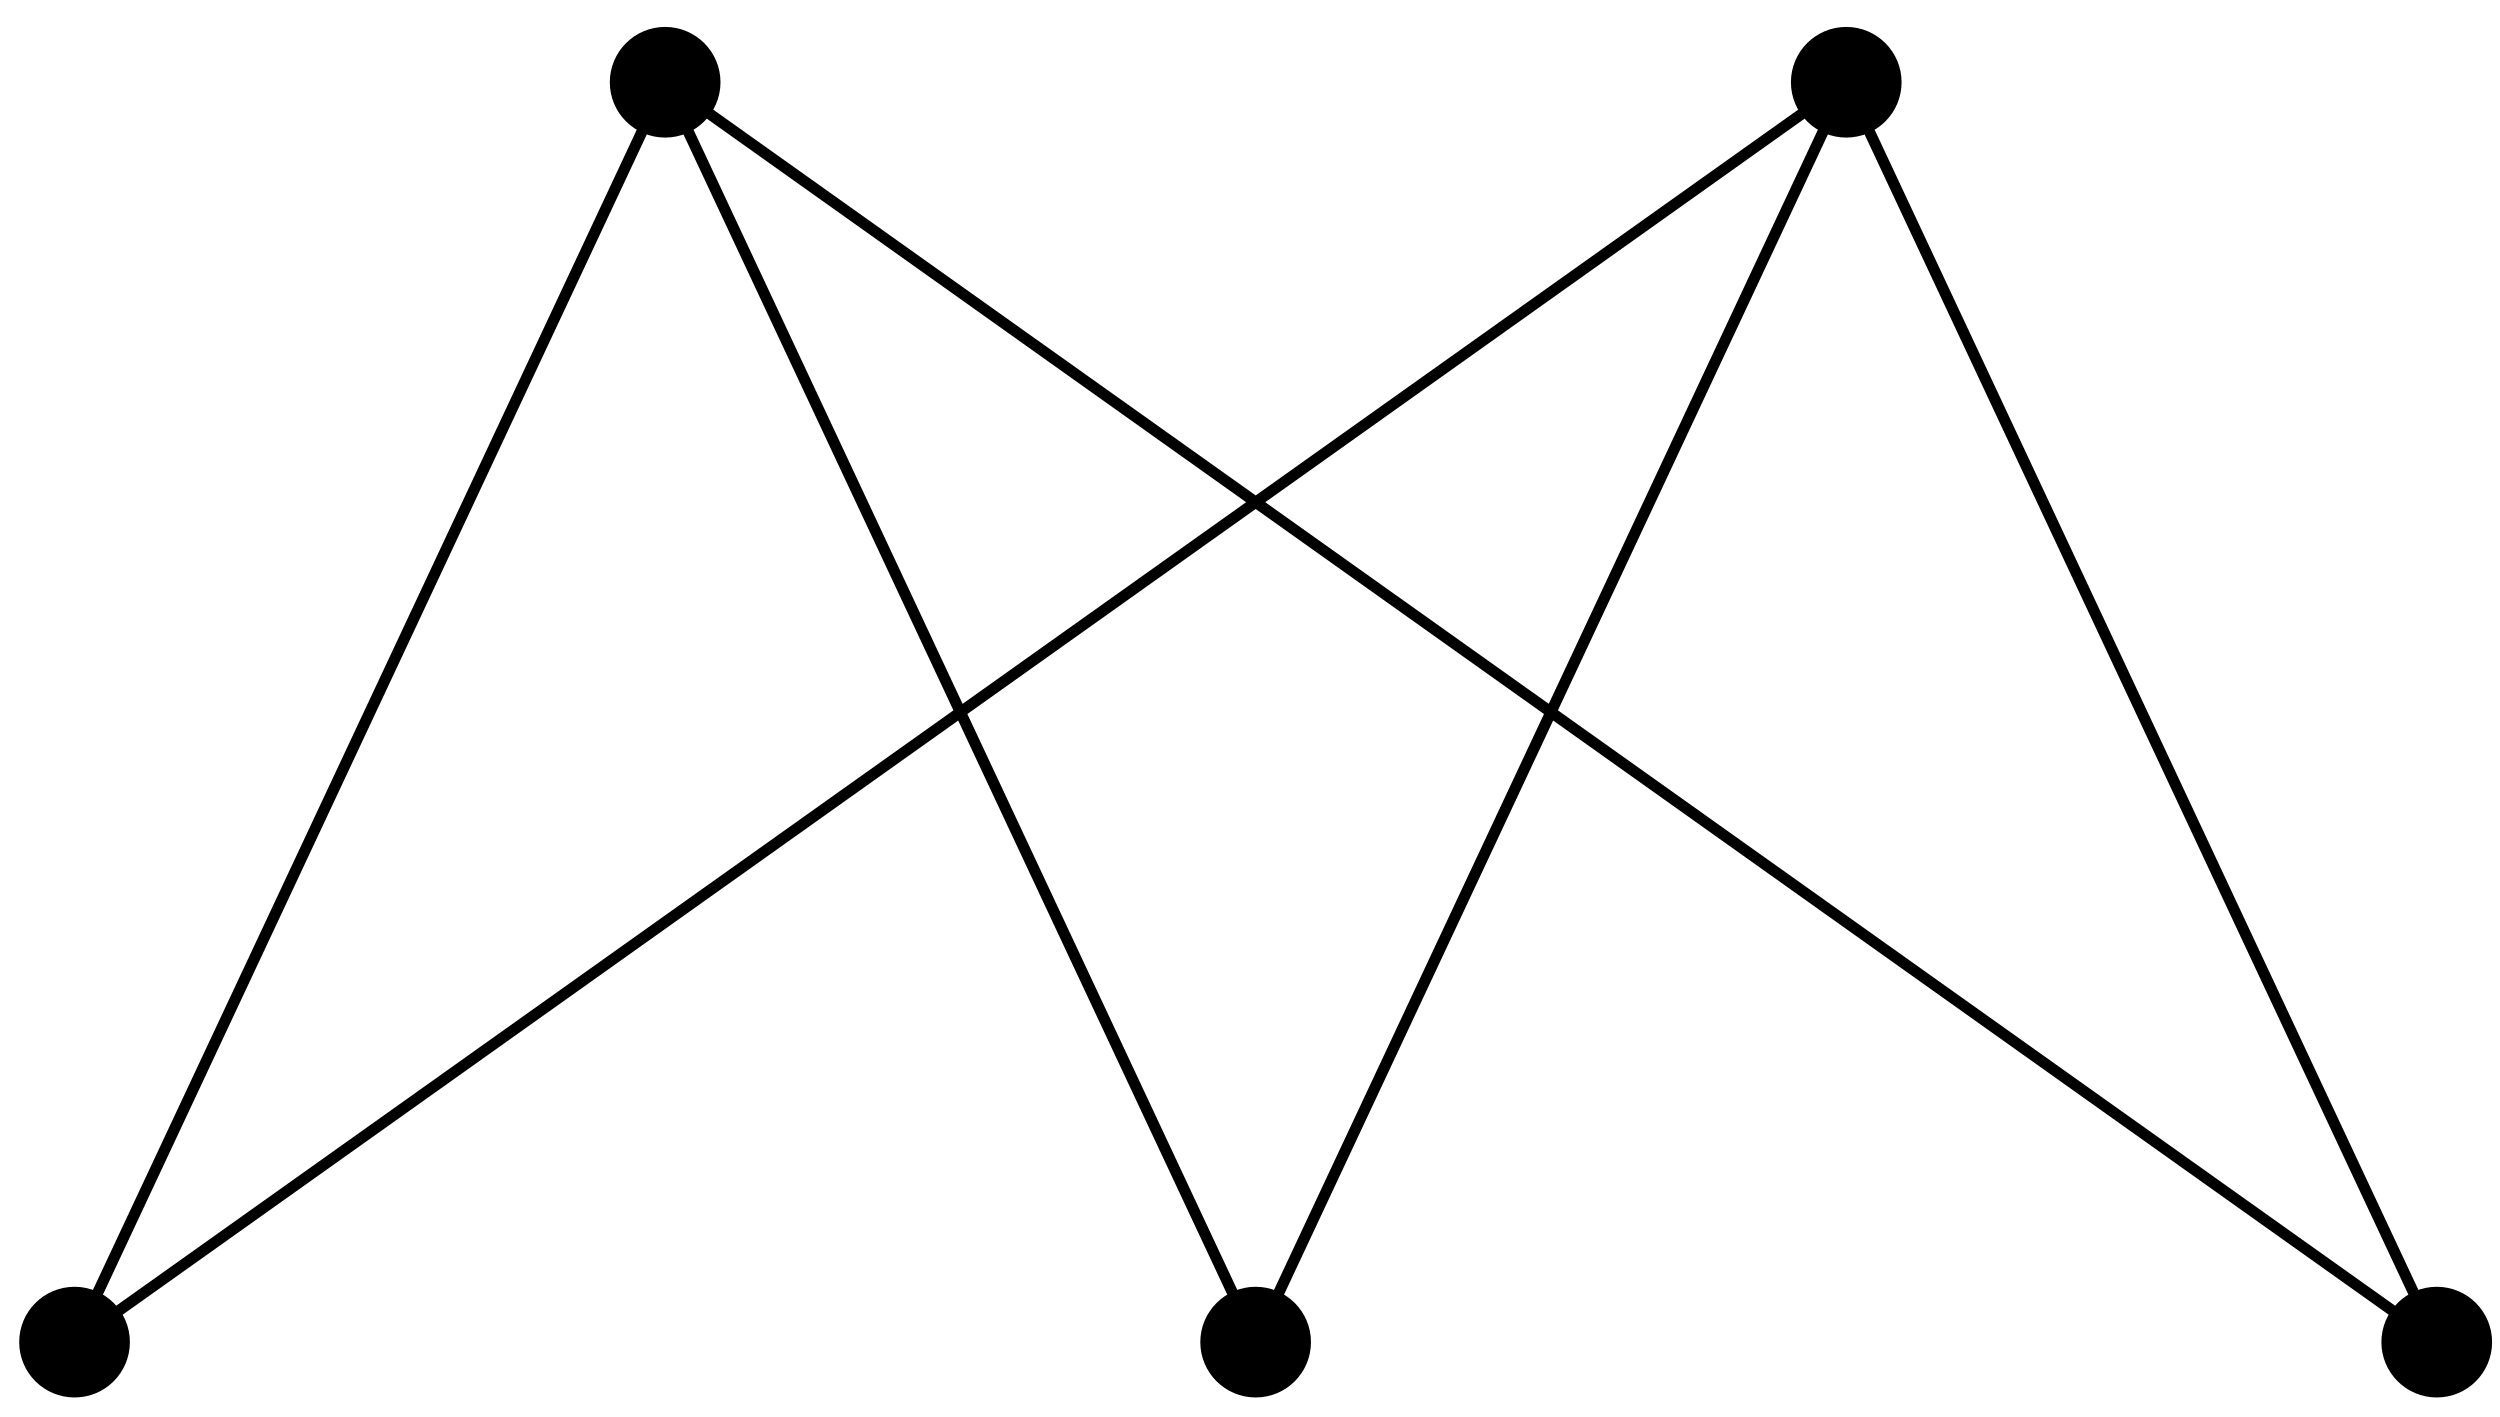
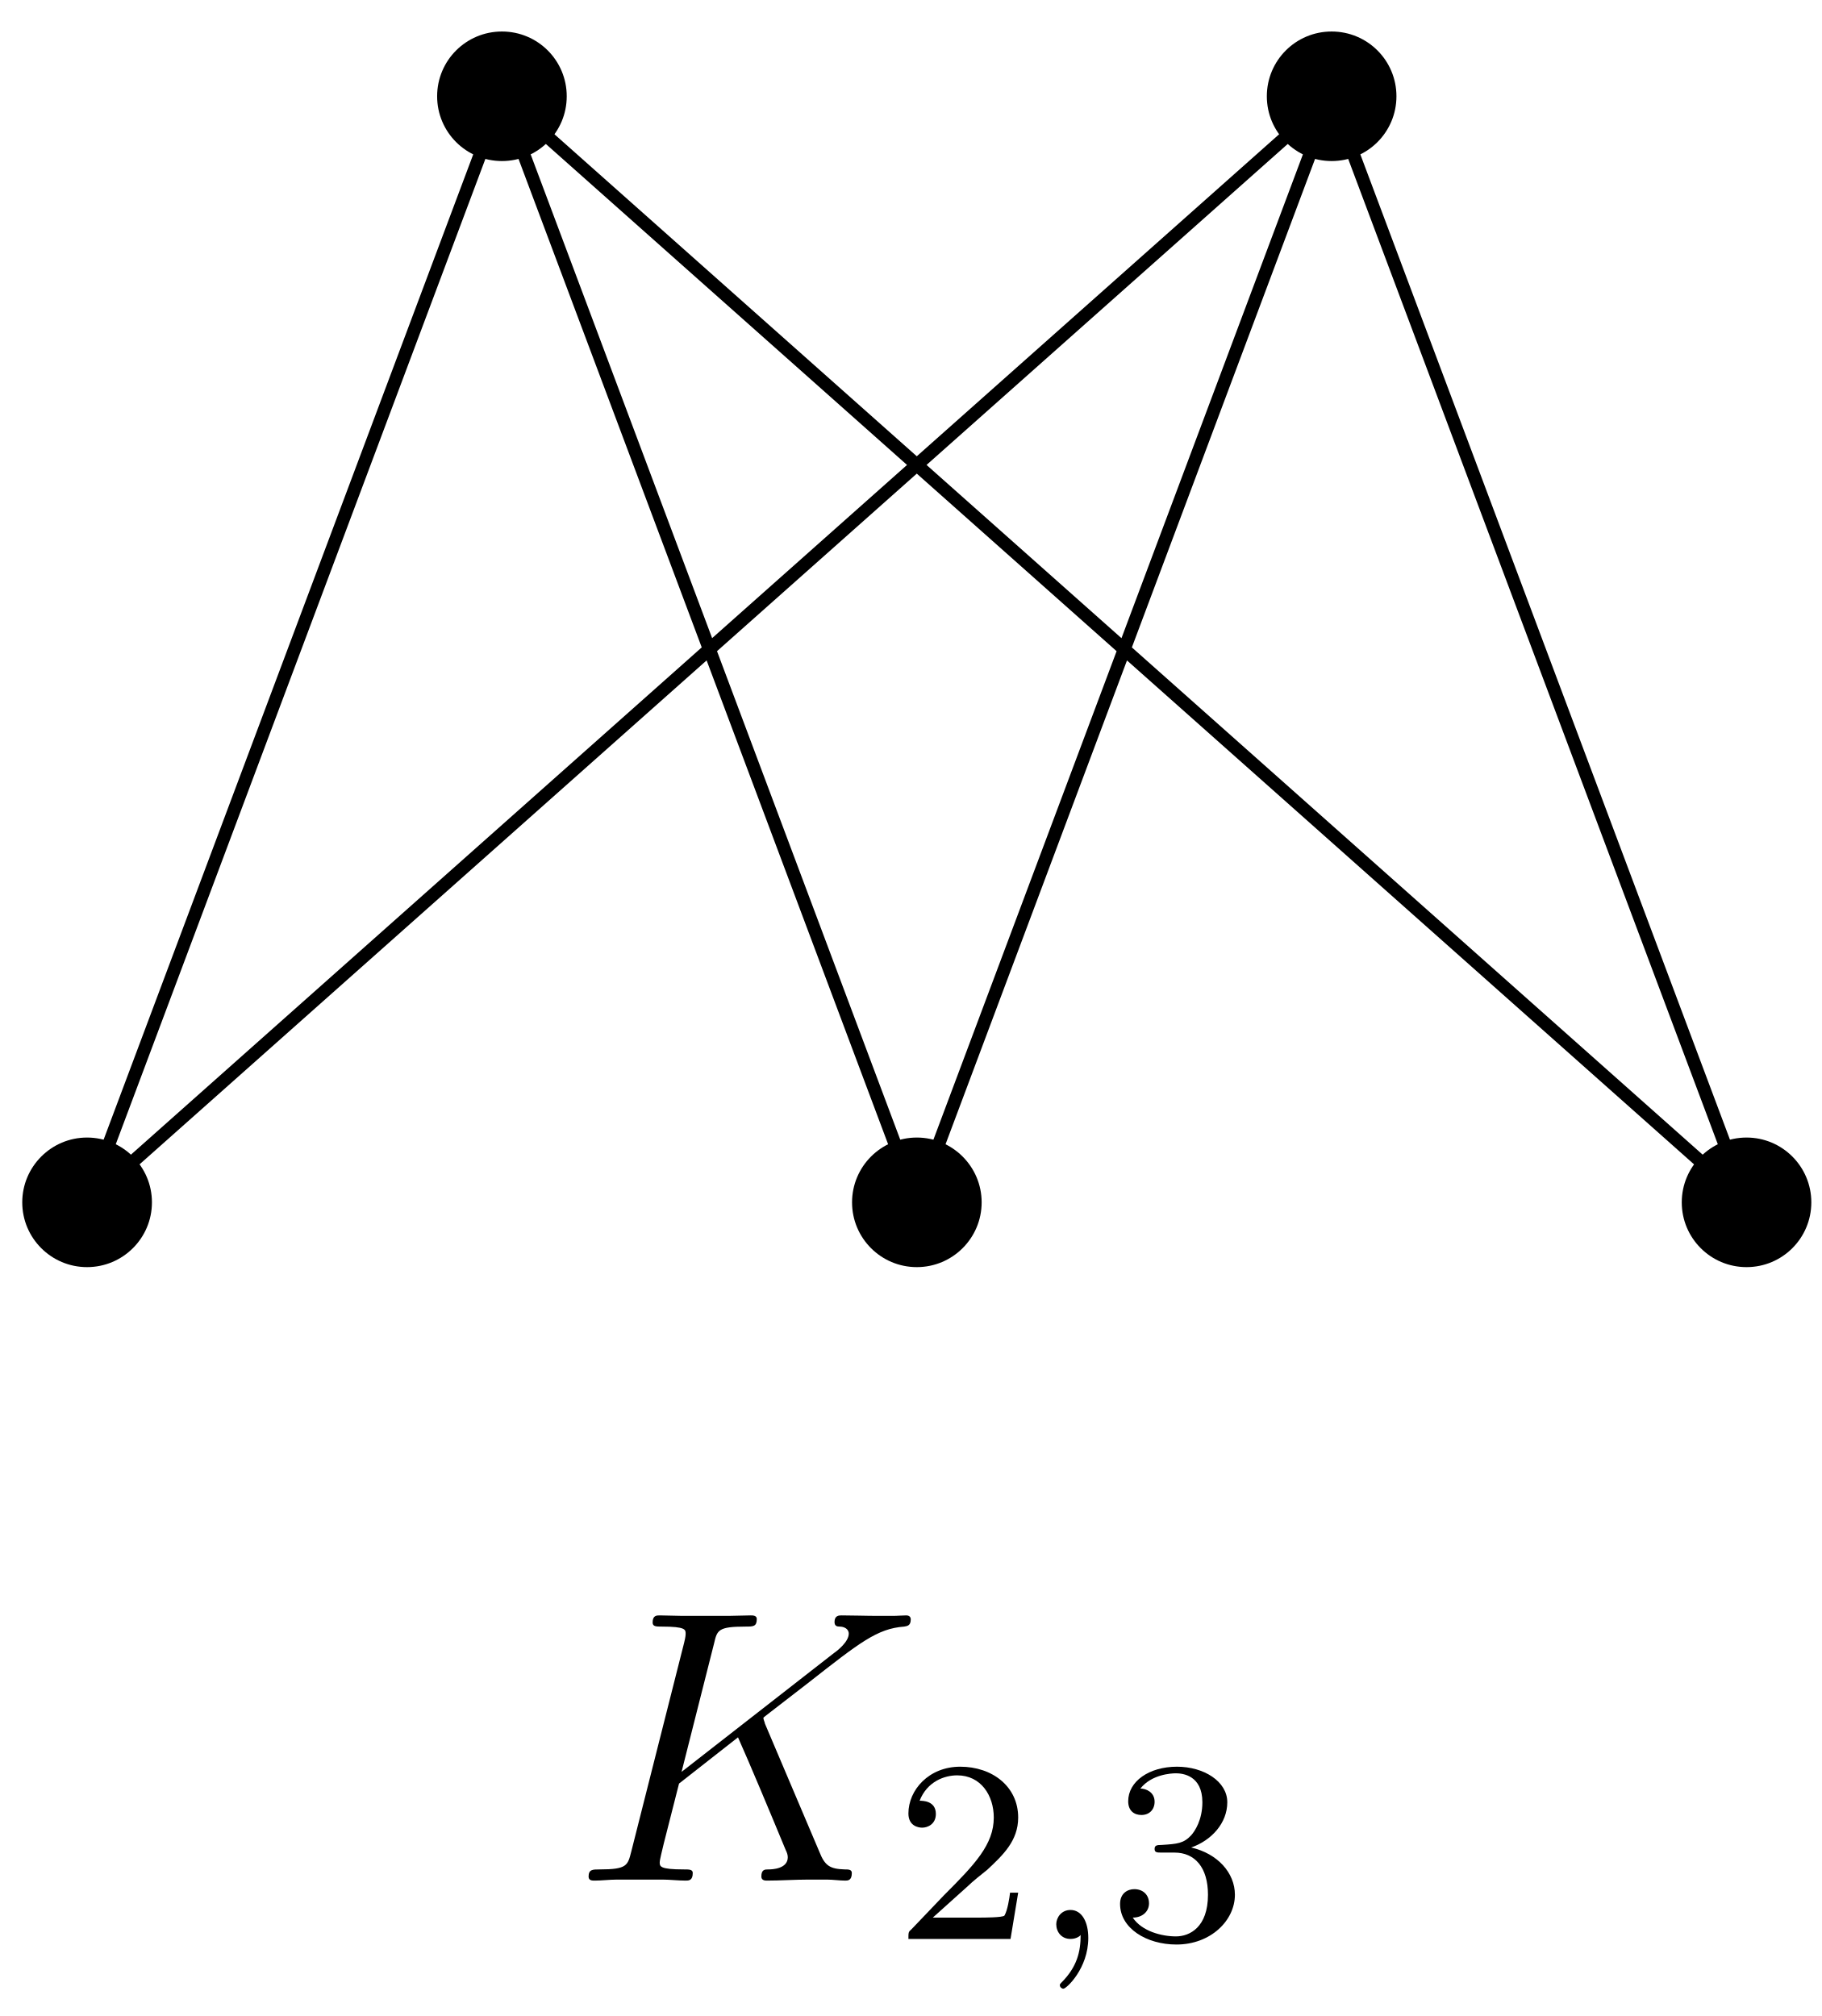
- <svg xmlns="http://www.w3.org/2000/svg" width="90pt" height="51pt" viewBox="0 0 90 51" version="1.1">
+ <svg xmlns="http://www.w3.org/2000/svg" xmlns:xlink="http://www.w3.org/1999/xlink" width="56pt" height="62pt" viewBox="0 0 56 62" version="1.1">
+   <defs>
+     <g>
+       <symbol overflow="visible" id="glyph0-0">
+         <path style="stroke:none;" d="" />
+       </symbol>
+       <symbol overflow="visible" id="glyph0-1">
+         <path style="stroke:none;" d="M 5.969 -4.828 C 5.969 -4.859 5.922 -4.953 5.922 -5 C 5.922 -5.016 5.922 -5.016 6.125 -5.172 L 7.297 -6.078 C 8.891 -7.328 9.422 -7.75 10.25 -7.812 C 10.328 -7.828 10.453 -7.828 10.453 -8.031 C 10.453 -8.109 10.406 -8.156 10.312 -8.156 C 10.188 -8.156 10.047 -8.141 9.906 -8.141 L 9.453 -8.141 C 9.078 -8.141 8.688 -8.156 8.328 -8.156 C 8.25 -8.156 8.109 -8.156 8.109 -7.953 C 8.109 -7.828 8.188 -7.812 8.266 -7.812 C 8.391 -7.812 8.547 -7.75 8.547 -7.594 C 8.547 -7.344 8.188 -7.062 8.094 -7 L 3.406 -3.344 L 4.406 -7.297 C 4.5 -7.703 4.531 -7.812 5.375 -7.812 C 5.609 -7.812 5.719 -7.812 5.719 -8.047 C 5.719 -8.156 5.594 -8.156 5.531 -8.156 C 5.312 -8.156 5.062 -8.141 4.844 -8.141 L 3.438 -8.141 C 3.219 -8.141 2.953 -8.156 2.734 -8.156 C 2.641 -8.156 2.516 -8.156 2.516 -7.938 C 2.516 -7.812 2.625 -7.812 2.797 -7.812 C 3.531 -7.812 3.531 -7.719 3.531 -7.594 C 3.531 -7.562 3.531 -7.5 3.484 -7.312 L 1.859 -0.891 C 1.75 -0.469 1.734 -0.344 0.891 -0.344 C 0.672 -0.344 0.547 -0.344 0.547 -0.125 C 0.547 0 0.656 0 0.734 0 C 0.953 0 1.188 -0.031 1.422 -0.031 L 2.828 -0.031 C 3.047 -0.031 3.297 0 3.531 0 C 3.625 0 3.75 0 3.75 -0.234 C 3.75 -0.344 3.641 -0.344 3.469 -0.344 C 2.734 -0.344 2.734 -0.438 2.734 -0.562 C 2.734 -0.641 2.812 -0.938 2.859 -1.141 L 3.328 -2.984 L 5.141 -4.406 C 5.484 -3.641 6.125 -2.109 6.609 -0.938 C 6.641 -0.875 6.672 -0.797 6.672 -0.719 C 6.672 -0.359 6.188 -0.344 6.078 -0.344 C 5.969 -0.344 5.859 -0.344 5.859 -0.125 C 5.859 0 5.984 0 6.031 0 C 6.438 0 6.891 -0.031 7.297 -0.031 L 7.875 -0.031 C 8.062 -0.031 8.266 0 8.438 0 C 8.516 0 8.641 0 8.641 -0.234 C 8.641 -0.344 8.531 -0.344 8.422 -0.344 C 7.969 -0.359 7.812 -0.453 7.641 -0.891 Z M 5.969 -4.828 " />
+       </symbol>
+       <symbol overflow="visible" id="glyph1-0">
+         <path style="stroke:none;" d="" />
+       </symbol>
+       <symbol overflow="visible" id="glyph1-1">
+         <path style="stroke:none;" d="M 2.25 -1.625 C 2.375 -1.75 2.703 -2.016 2.844 -2.125 C 3.328 -2.578 3.797 -3.016 3.797 -3.734 C 3.797 -4.688 3 -5.297 2.016 -5.297 C 1.047 -5.297 0.422 -4.578 0.422 -3.859 C 0.422 -3.469 0.734 -3.422 0.844 -3.422 C 1.016 -3.422 1.266 -3.531 1.266 -3.844 C 1.266 -4.25 0.859 -4.25 0.766 -4.25 C 1 -4.844 1.531 -5.031 1.922 -5.031 C 2.656 -5.031 3.047 -4.406 3.047 -3.734 C 3.047 -2.906 2.469 -2.297 1.516 -1.344 L 0.516 -0.297 C 0.422 -0.219 0.422 -0.203 0.422 0 L 3.562 0 L 3.797 -1.422 L 3.547 -1.422 C 3.531 -1.266 3.469 -0.875 3.375 -0.719 C 3.328 -0.656 2.719 -0.656 2.594 -0.656 L 1.172 -0.656 Z M 2.25 -1.625 " />
+       </symbol>
+       <symbol overflow="visible" id="glyph1-2">
+         <path style="stroke:none;" d="M 2.016 -2.656 C 2.641 -2.656 3.047 -2.203 3.047 -1.359 C 3.047 -0.359 2.484 -0.078 2.062 -0.078 C 1.625 -0.078 1.016 -0.234 0.734 -0.656 C 1.031 -0.656 1.234 -0.844 1.234 -1.094 C 1.234 -1.359 1.047 -1.531 0.781 -1.531 C 0.578 -1.531 0.344 -1.406 0.344 -1.078 C 0.344 -0.328 1.156 0.172 2.078 0.172 C 3.125 0.172 3.875 -0.562 3.875 -1.359 C 3.875 -2.031 3.344 -2.625 2.531 -2.812 C 3.156 -3.031 3.641 -3.562 3.641 -4.203 C 3.641 -4.844 2.922 -5.297 2.094 -5.297 C 1.234 -5.297 0.594 -4.844 0.594 -4.234 C 0.594 -3.938 0.781 -3.812 1 -3.812 C 1.25 -3.812 1.406 -3.984 1.406 -4.219 C 1.406 -4.516 1.141 -4.625 0.969 -4.625 C 1.312 -5.062 1.922 -5.094 2.062 -5.094 C 2.266 -5.094 2.875 -5.031 2.875 -4.203 C 2.875 -3.656 2.641 -3.312 2.531 -3.188 C 2.297 -2.938 2.109 -2.922 1.625 -2.891 C 1.469 -2.891 1.406 -2.875 1.406 -2.766 C 1.406 -2.656 1.484 -2.656 1.625 -2.656 Z M 2.016 -2.656 " />
+       </symbol>
+       <symbol overflow="visible" id="glyph2-0">
+         <path style="stroke:none;" d="" />
+       </symbol>
+       <symbol overflow="visible" id="glyph2-1">
+         <path style="stroke:none;" d="M 1.484 -0.125 C 1.484 0.391 1.375 0.859 0.891 1.344 C 0.859 1.375 0.844 1.391 0.844 1.422 C 0.844 1.484 0.906 1.531 0.953 1.531 C 1.047 1.531 1.719 0.906 1.719 -0.031 C 1.719 -0.531 1.516 -0.891 1.172 -0.891 C 0.891 -0.891 0.734 -0.656 0.734 -0.453 C 0.734 -0.219 0.891 0 1.172 0 C 1.375 0 1.484 -0.109 1.484 -0.125 Z M 1.484 -0.125 " />
+       </symbol>
+     </g>
+   </defs>
  <g id="surface1">
-     <path style="fill:none;stroke-width:0.399;stroke-linecap:butt;stroke-linejoin:miter;stroke:rgb(0%,0%,0%);stroke-opacity:1;stroke-miterlimit:10;" d="M -42.52 0.001 L -21.259 45.356 L -0.001 0.001 L 21.261 45.356 L 42.519 0.001 L -21.259 45.356 M 21.261 45.356 L -42.52 0.001 " transform="matrix(1,0,0,-1,45.204,48.317)" />
-     <path style=" stroke:none;fill-rule:nonzero;fill:rgb(0%,0%,0%);fill-opacity:1;" d="M 4.676 48.316 C 4.676 47.215 3.785 46.324 2.684 46.324 C 1.582 46.324 0.691 47.215 0.691 48.316 C 0.691 49.418 1.582 50.309 2.684 50.309 C 3.785 50.309 4.676 49.418 4.676 48.316 Z M 4.676 48.316 " />
-     <path style=" stroke:none;fill-rule:nonzero;fill:rgb(0%,0%,0%);fill-opacity:1;" d="M 25.938 2.961 C 25.938 1.863 25.043 0.969 23.945 0.969 C 22.844 0.969 21.953 1.863 21.953 2.961 C 21.953 4.062 22.844 4.953 23.945 4.953 C 25.043 4.953 25.938 4.062 25.938 2.961 Z M 25.938 2.961 " />
-     <path style=" stroke:none;fill-rule:nonzero;fill:rgb(0%,0%,0%);fill-opacity:1;" d="M 47.195 48.316 C 47.195 47.215 46.305 46.324 45.203 46.324 C 44.105 46.324 43.211 47.215 43.211 48.316 C 43.211 49.418 44.105 50.309 45.203 50.309 C 46.305 50.309 47.195 49.418 47.195 48.316 Z M 47.195 48.316 " />
-     <path style=" stroke:none;fill-rule:nonzero;fill:rgb(0%,0%,0%);fill-opacity:1;" d="M 68.457 2.961 C 68.457 1.863 67.566 0.969 66.465 0.969 C 65.363 0.969 64.473 1.863 64.473 2.961 C 64.473 4.062 65.363 4.953 66.465 4.953 C 67.566 4.953 68.457 4.062 68.457 2.961 Z M 68.457 2.961 " />
-     <path style=" stroke:none;fill-rule:nonzero;fill:rgb(0%,0%,0%);fill-opacity:1;" d="M 89.715 48.316 C 89.715 47.215 88.824 46.324 87.723 46.324 C 86.625 46.324 85.73 47.215 85.73 48.316 C 85.73 49.418 86.625 50.309 87.723 50.309 C 88.824 50.309 89.715 49.418 89.715 48.316 Z M 89.715 48.316 " />
+     <path style="fill:none;stroke-width:0.399;stroke-linecap:butt;stroke-linejoin:miter;stroke:rgb(0%,0%,0%);stroke-opacity:1;stroke-miterlimit:10;" d="M -25.514 0.001 L -12.756 34.017 L 0.001 0.001 L 12.755 34.017 L 25.513 0.001 L -12.756 34.017 M 12.755 34.017 L -25.514 0.001 " transform="matrix(1,0,0,-1,28.19,36.978)" />
+     <path style=" stroke:none;fill-rule:nonzero;fill:rgb(0%,0%,0%);fill-opacity:1;" d="M 4.672 36.977 C 4.672 35.879 3.777 34.984 2.676 34.984 C 1.578 34.984 0.684 35.879 0.684 36.977 C 0.684 38.078 1.578 38.969 2.676 38.969 C 3.777 38.969 4.672 38.078 4.672 36.977 Z M 4.672 36.977 " />
+     <path style=" stroke:none;fill-rule:nonzero;fill:rgb(0%,0%,0%);fill-opacity:1;" d="M 17.426 2.961 C 17.426 1.859 16.535 0.969 15.434 0.969 C 14.332 0.969 13.441 1.859 13.441 2.961 C 13.441 4.062 14.332 4.953 15.434 4.953 C 16.535 4.953 17.426 4.062 17.426 2.961 Z M 17.426 2.961 " />
+     <path style=" stroke:none;fill-rule:nonzero;fill:rgb(0%,0%,0%);fill-opacity:1;" d="M 30.184 36.977 C 30.184 35.879 29.289 34.984 28.191 34.984 C 27.09 34.984 26.199 35.879 26.199 36.977 C 26.199 38.078 27.09 38.969 28.191 38.969 C 29.289 38.969 30.184 38.078 30.184 36.977 Z M 30.184 36.977 " />
+     <path style=" stroke:none;fill-rule:nonzero;fill:rgb(0%,0%,0%);fill-opacity:1;" d="M 42.938 2.961 C 42.938 1.859 42.047 0.969 40.945 0.969 C 39.844 0.969 38.953 1.859 38.953 2.961 C 38.953 4.062 39.844 4.953 40.945 4.953 C 42.047 4.953 42.938 4.062 42.938 2.961 Z M 42.938 2.961 " />
+     <path style=" stroke:none;fill-rule:nonzero;fill:rgb(0%,0%,0%);fill-opacity:1;" d="M 55.695 36.977 C 55.695 35.879 54.805 34.984 53.703 34.984 C 52.602 34.984 51.711 35.879 51.711 36.977 C 51.711 38.078 52.602 38.969 53.703 38.969 C 54.805 38.969 55.695 38.078 55.695 36.977 Z M 55.695 36.977 " />
+     <g style="fill:rgb(0%,0%,0%);fill-opacity:1;">
+       <use xlink:href="#glyph0-1" x="17.551" y="57.836" />
+     </g>
+     <g style="fill:rgb(0%,0%,0%);fill-opacity:1;">
+       <use xlink:href="#glyph1-1" x="27.51" y="59.63" />
+     </g>
+     <g style="fill:rgb(0%,0%,0%);fill-opacity:1;">
+       <use xlink:href="#glyph2-1" x="31.744" y="59.63" />
+     </g>
+     <g style="fill:rgb(0%,0%,0%);fill-opacity:1;">
+       <use xlink:href="#glyph1-2" x="34.096" y="59.63" />
+     </g>
  </g>
</svg>
